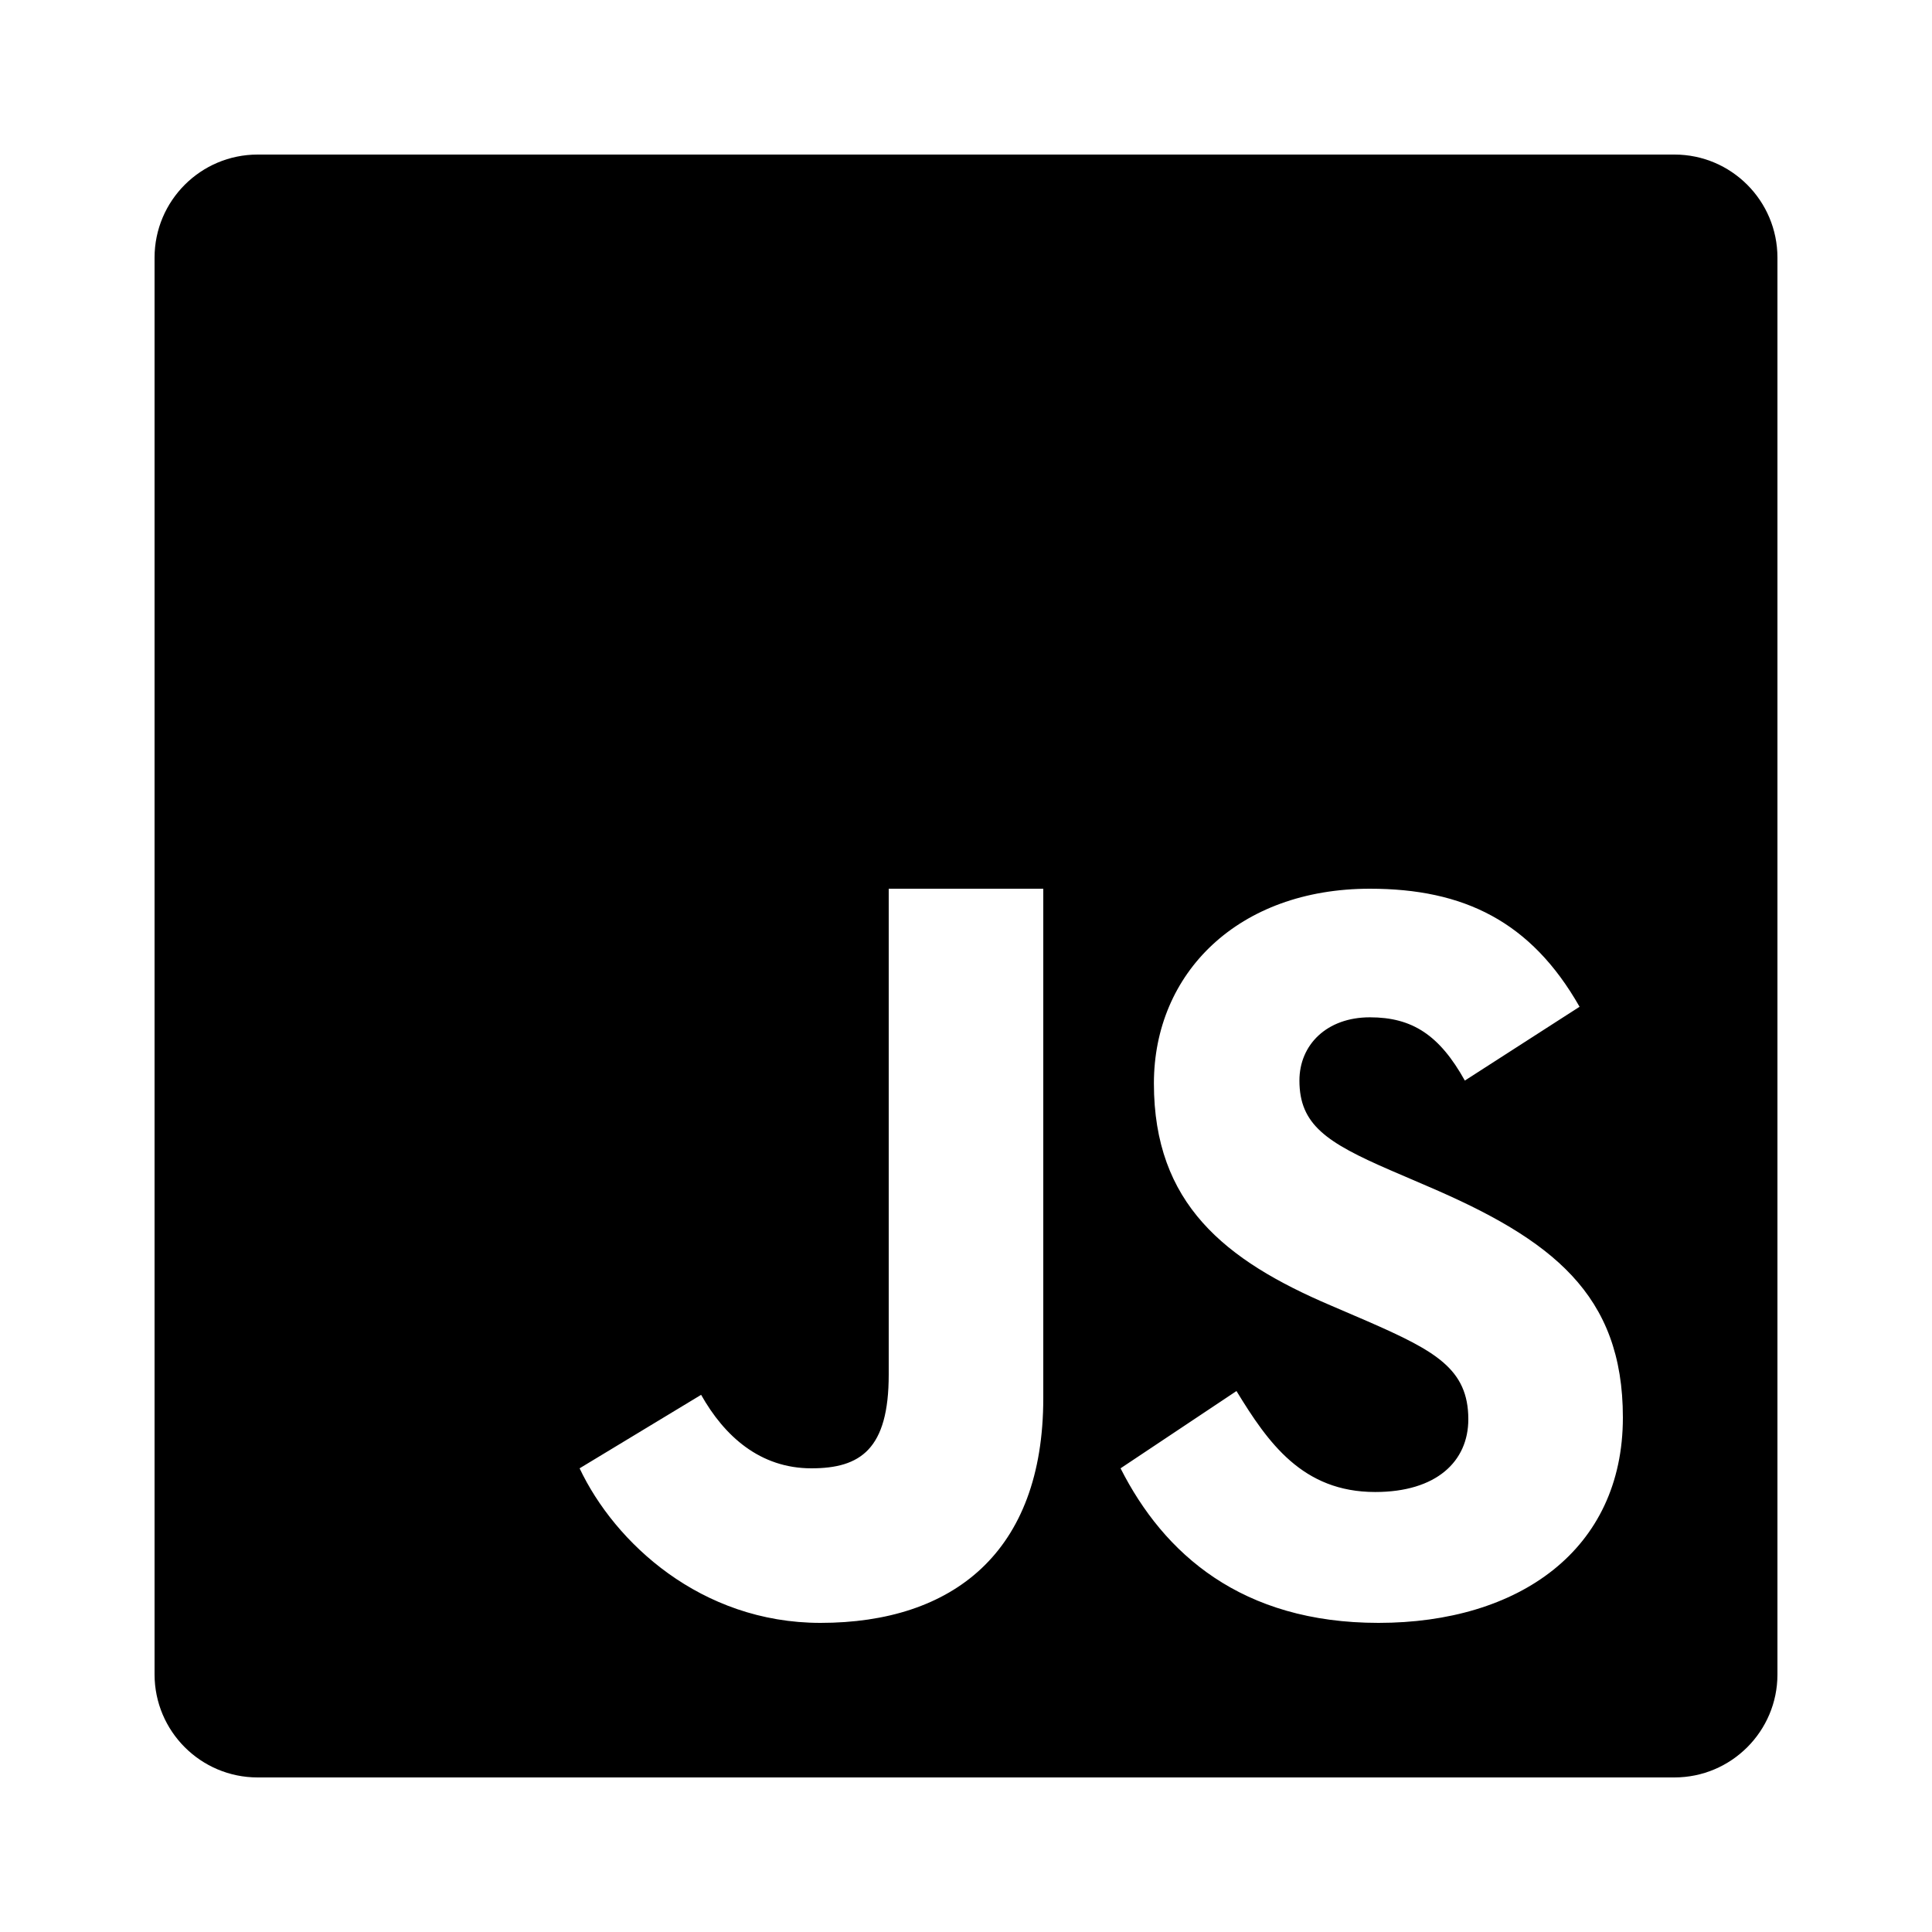
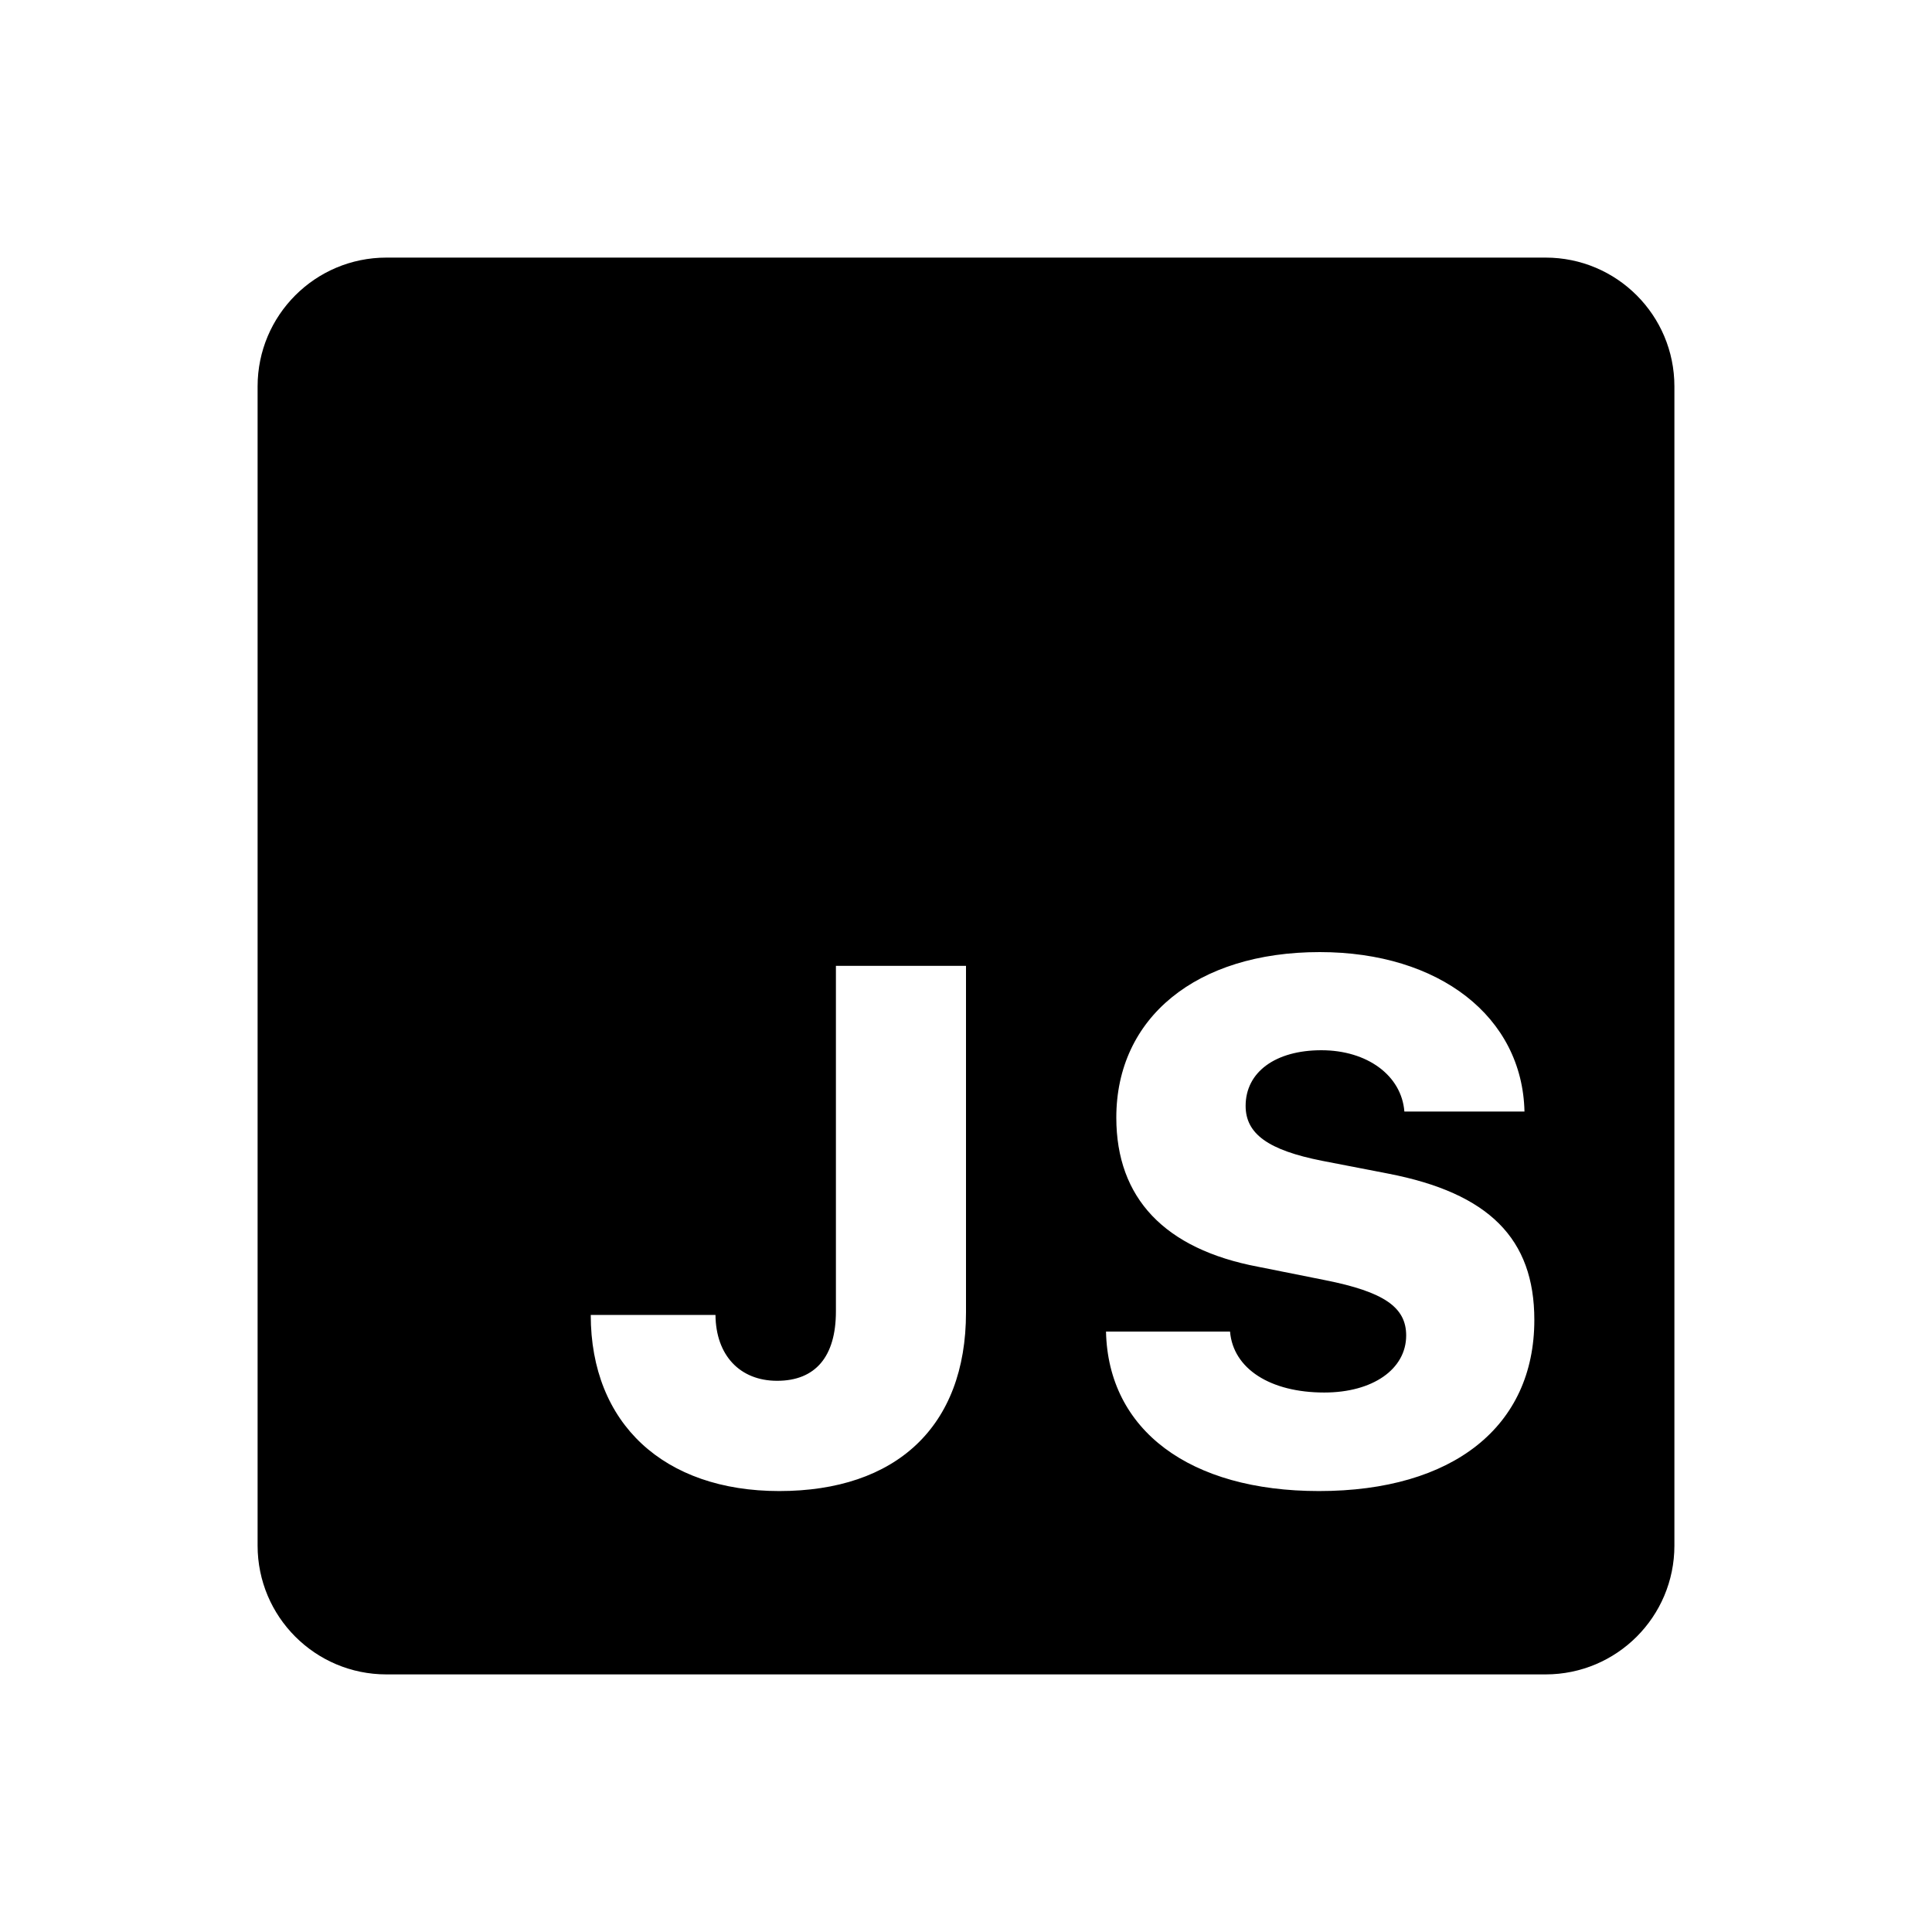
- <svg xmlns="http://www.w3.org/2000/svg" fill="#000000" viewBox="0 0 50 50" width="100px" height="100px">
-   <path d="M 43.336 4 L 6.668 4 C 5.195 4 4 5.195 4 6.668 L 4 43.332 C 4 44.805 5.195 46 6.668 46 L 43.332 46 C 44.805 46 46 44.805 46 43.336 L 46 6.668 C 46 5.195 44.805 4 43.336 4 Z M 27 36.184 C 27 40.18 24.656 42 21.234 42 C 18.141 42 15.91 39.926 15 38 L 18.145 36.098 C 18.75 37.172 19.672 38 21 38 C 22.27 38 23 37.504 23 35.574 L 23 23 L 27 23 Z M 35.676 42 C 32.133 42 30.121 40.215 29 38 L 32 36 C 32.816 37.336 33.707 38.613 35.59 38.613 C 37.172 38.613 38 37.824 38 36.73 C 38 35.426 37.141 34.961 35.402 34.199 L 34.449 33.789 C 31.695 32.617 29.863 31.148 29.863 28.039 C 29.863 25.18 32.047 23 35.453 23 C 37.879 23 39.621 23.844 40.879 26.055 L 37.91 27.965 C 37.254 26.789 36.551 26.328 35.453 26.328 C 34.336 26.328 33.629 27.039 33.629 27.965 C 33.629 29.109 34.336 29.57 35.973 30.281 L 36.926 30.691 C 40.172 32.078 42 33.496 42 36.684 C 42 40.117 39.301 42 35.676 42 Z" />
+ <svg xmlns="http://www.w3.org/2000/svg" fill="#000000" viewBox="0 0 30 30" width="120px" height="120px">
+   <path d="M24,4H6C4.895,4,4,4.895,4,6v18c0,1.105,0.895,2,2,2h18c1.105,0,2-0.895,2-2V6C26,4.895,25.105,4,24,4z M15,20.38 c0,1.777-1.09,2.773-2.9,2.773c-1.788,0-2.927-1.045-2.927-2.735h1.937c0.005,0.627,0.379,1.023,0.957,1.023 c0.594,0,0.913-0.374,0.913-1.078v-5.365H15V20.38z M20.481,23.153c-2.009,0-3.273-0.946-3.307-2.476H19.1 c0.049,0.578,0.626,0.946,1.463,0.946c0.754,0,1.272-0.363,1.272-0.886c0-0.44-0.347-0.677-1.255-0.858l-1.045-0.209 c-1.453-0.275-2.201-1.067-2.201-2.316c0-1.552,1.244-2.57,3.158-2.57c1.86,0,3.147,1.007,3.18,2.476h-1.865 c-0.044-0.561-0.578-0.952-1.289-0.952c-0.709,0-1.176,0.336-1.176,0.864c0,0.435,0.352,0.688,1.188,0.853l1.022,0.198 c1.569,0.303,2.273,1.012,2.273,2.272C23.826,22.152,22.561,23.153,20.481,23.153z" />
</svg>
